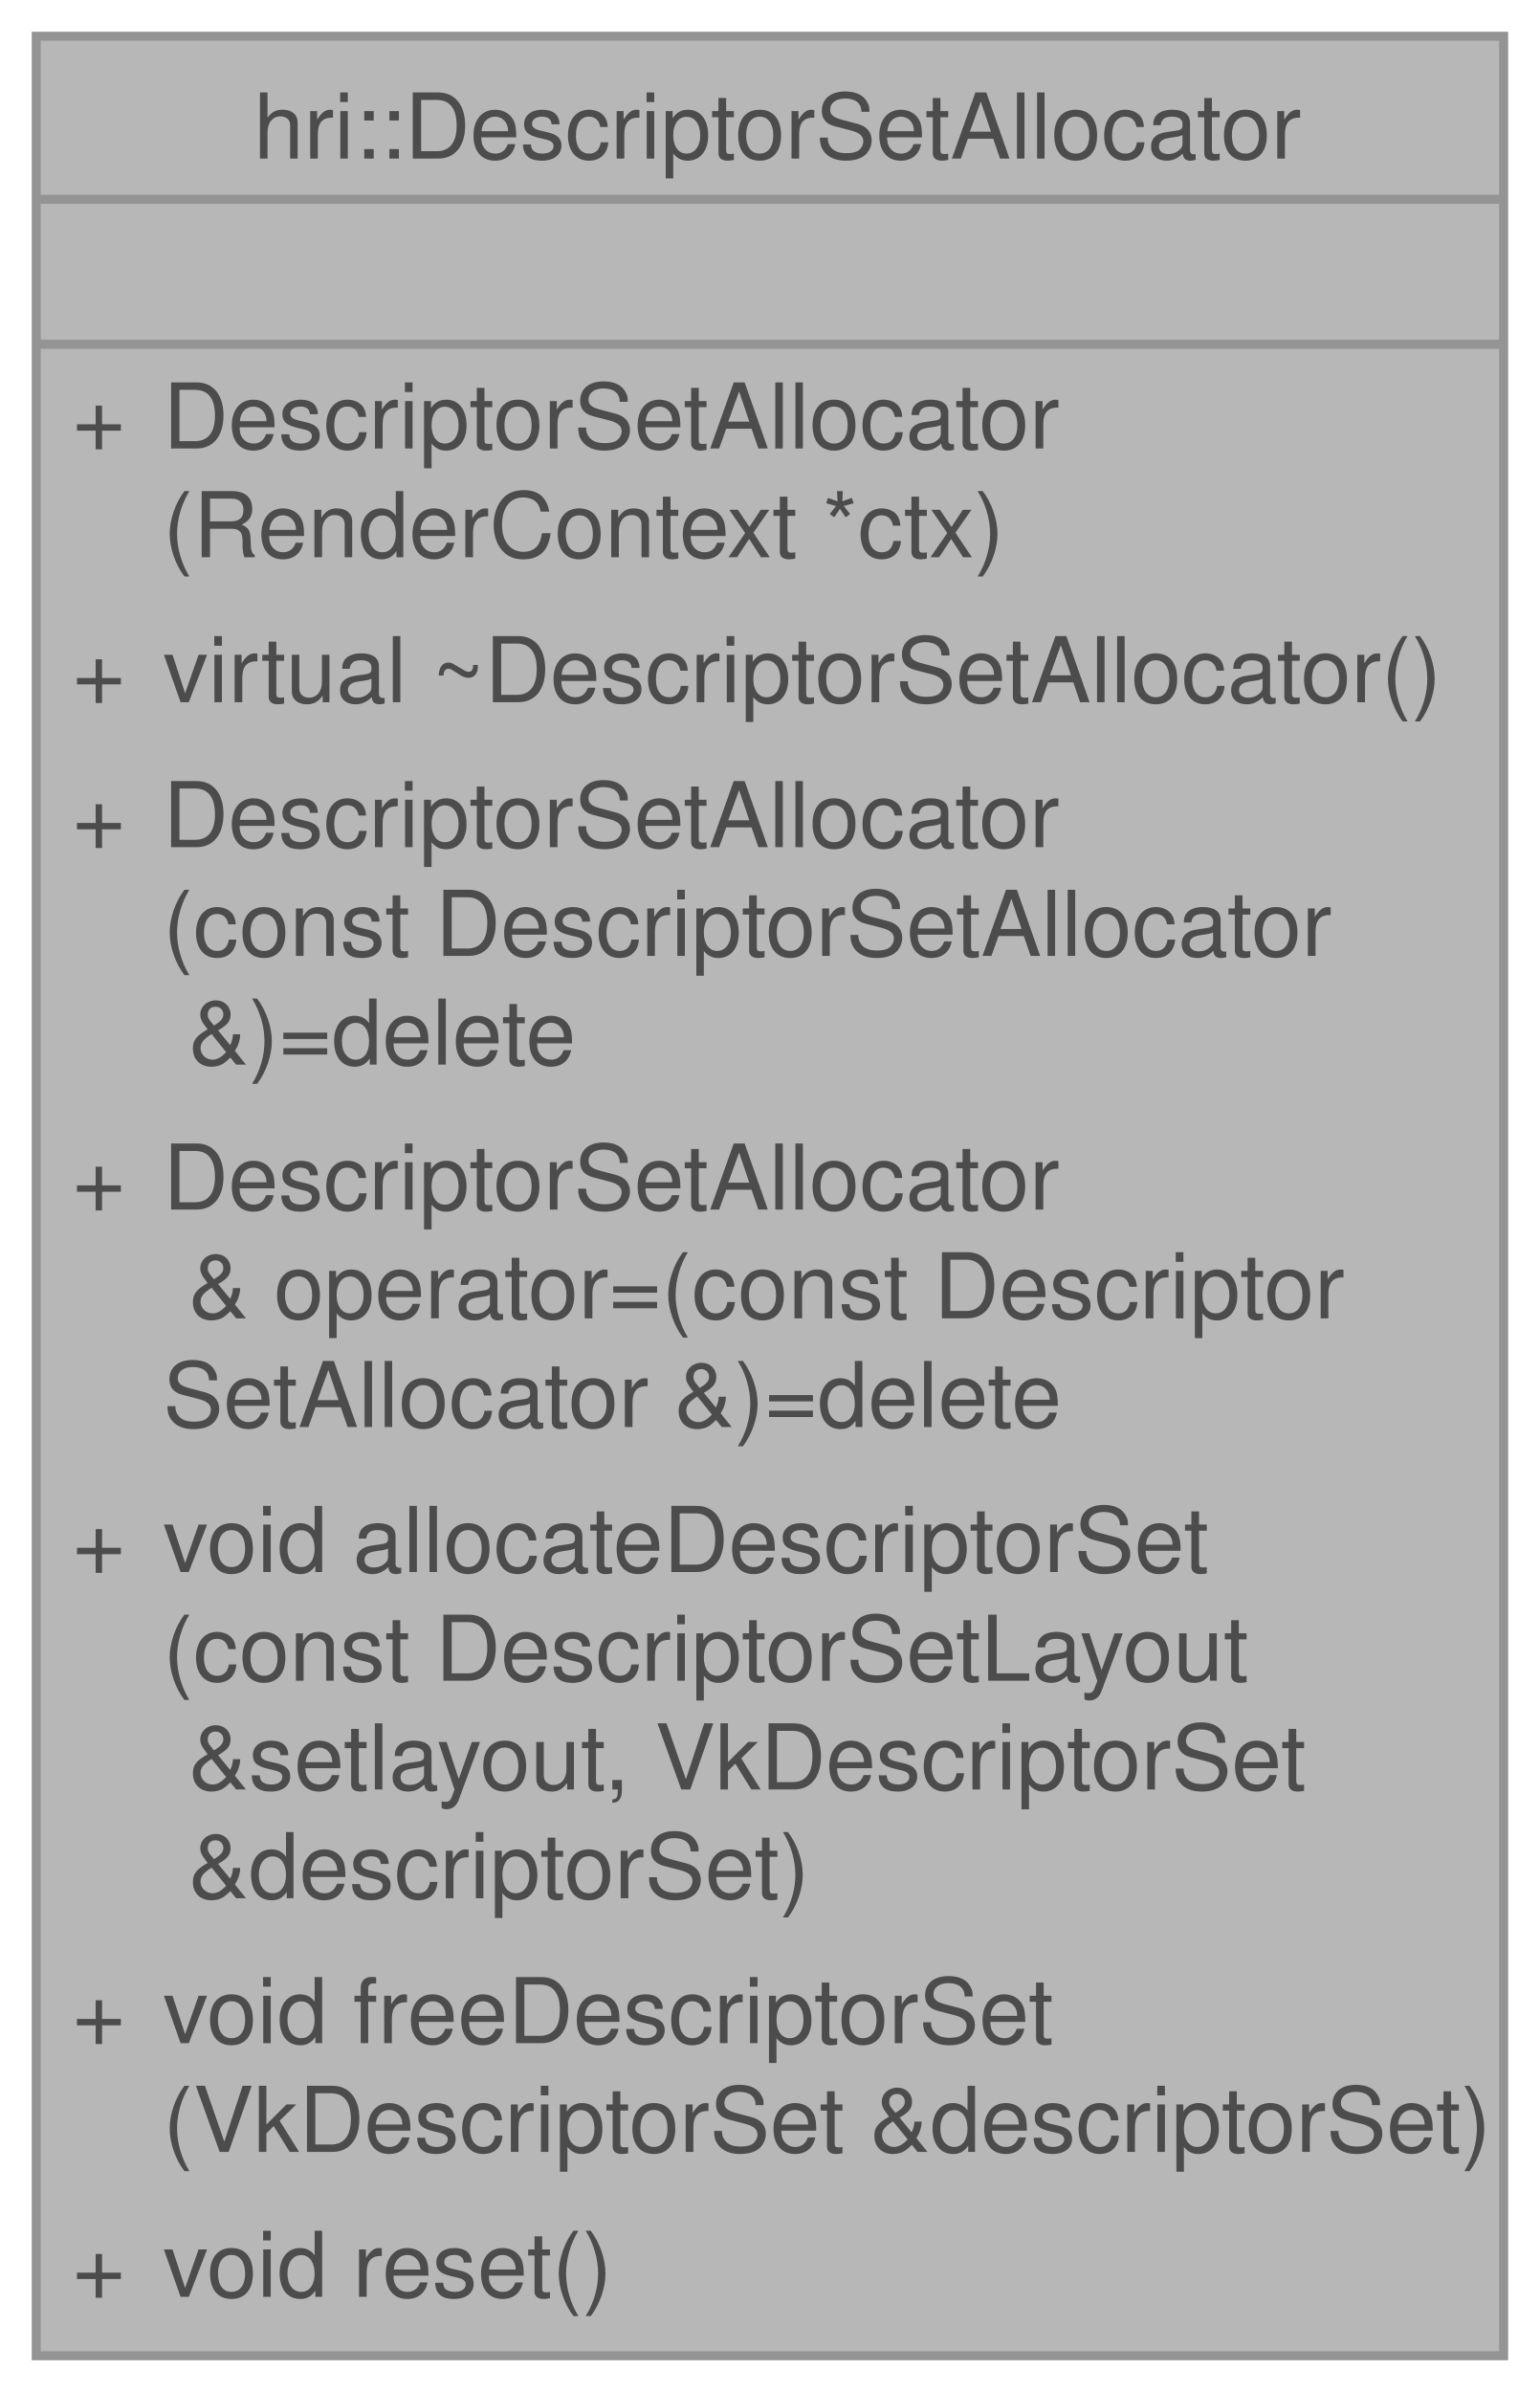
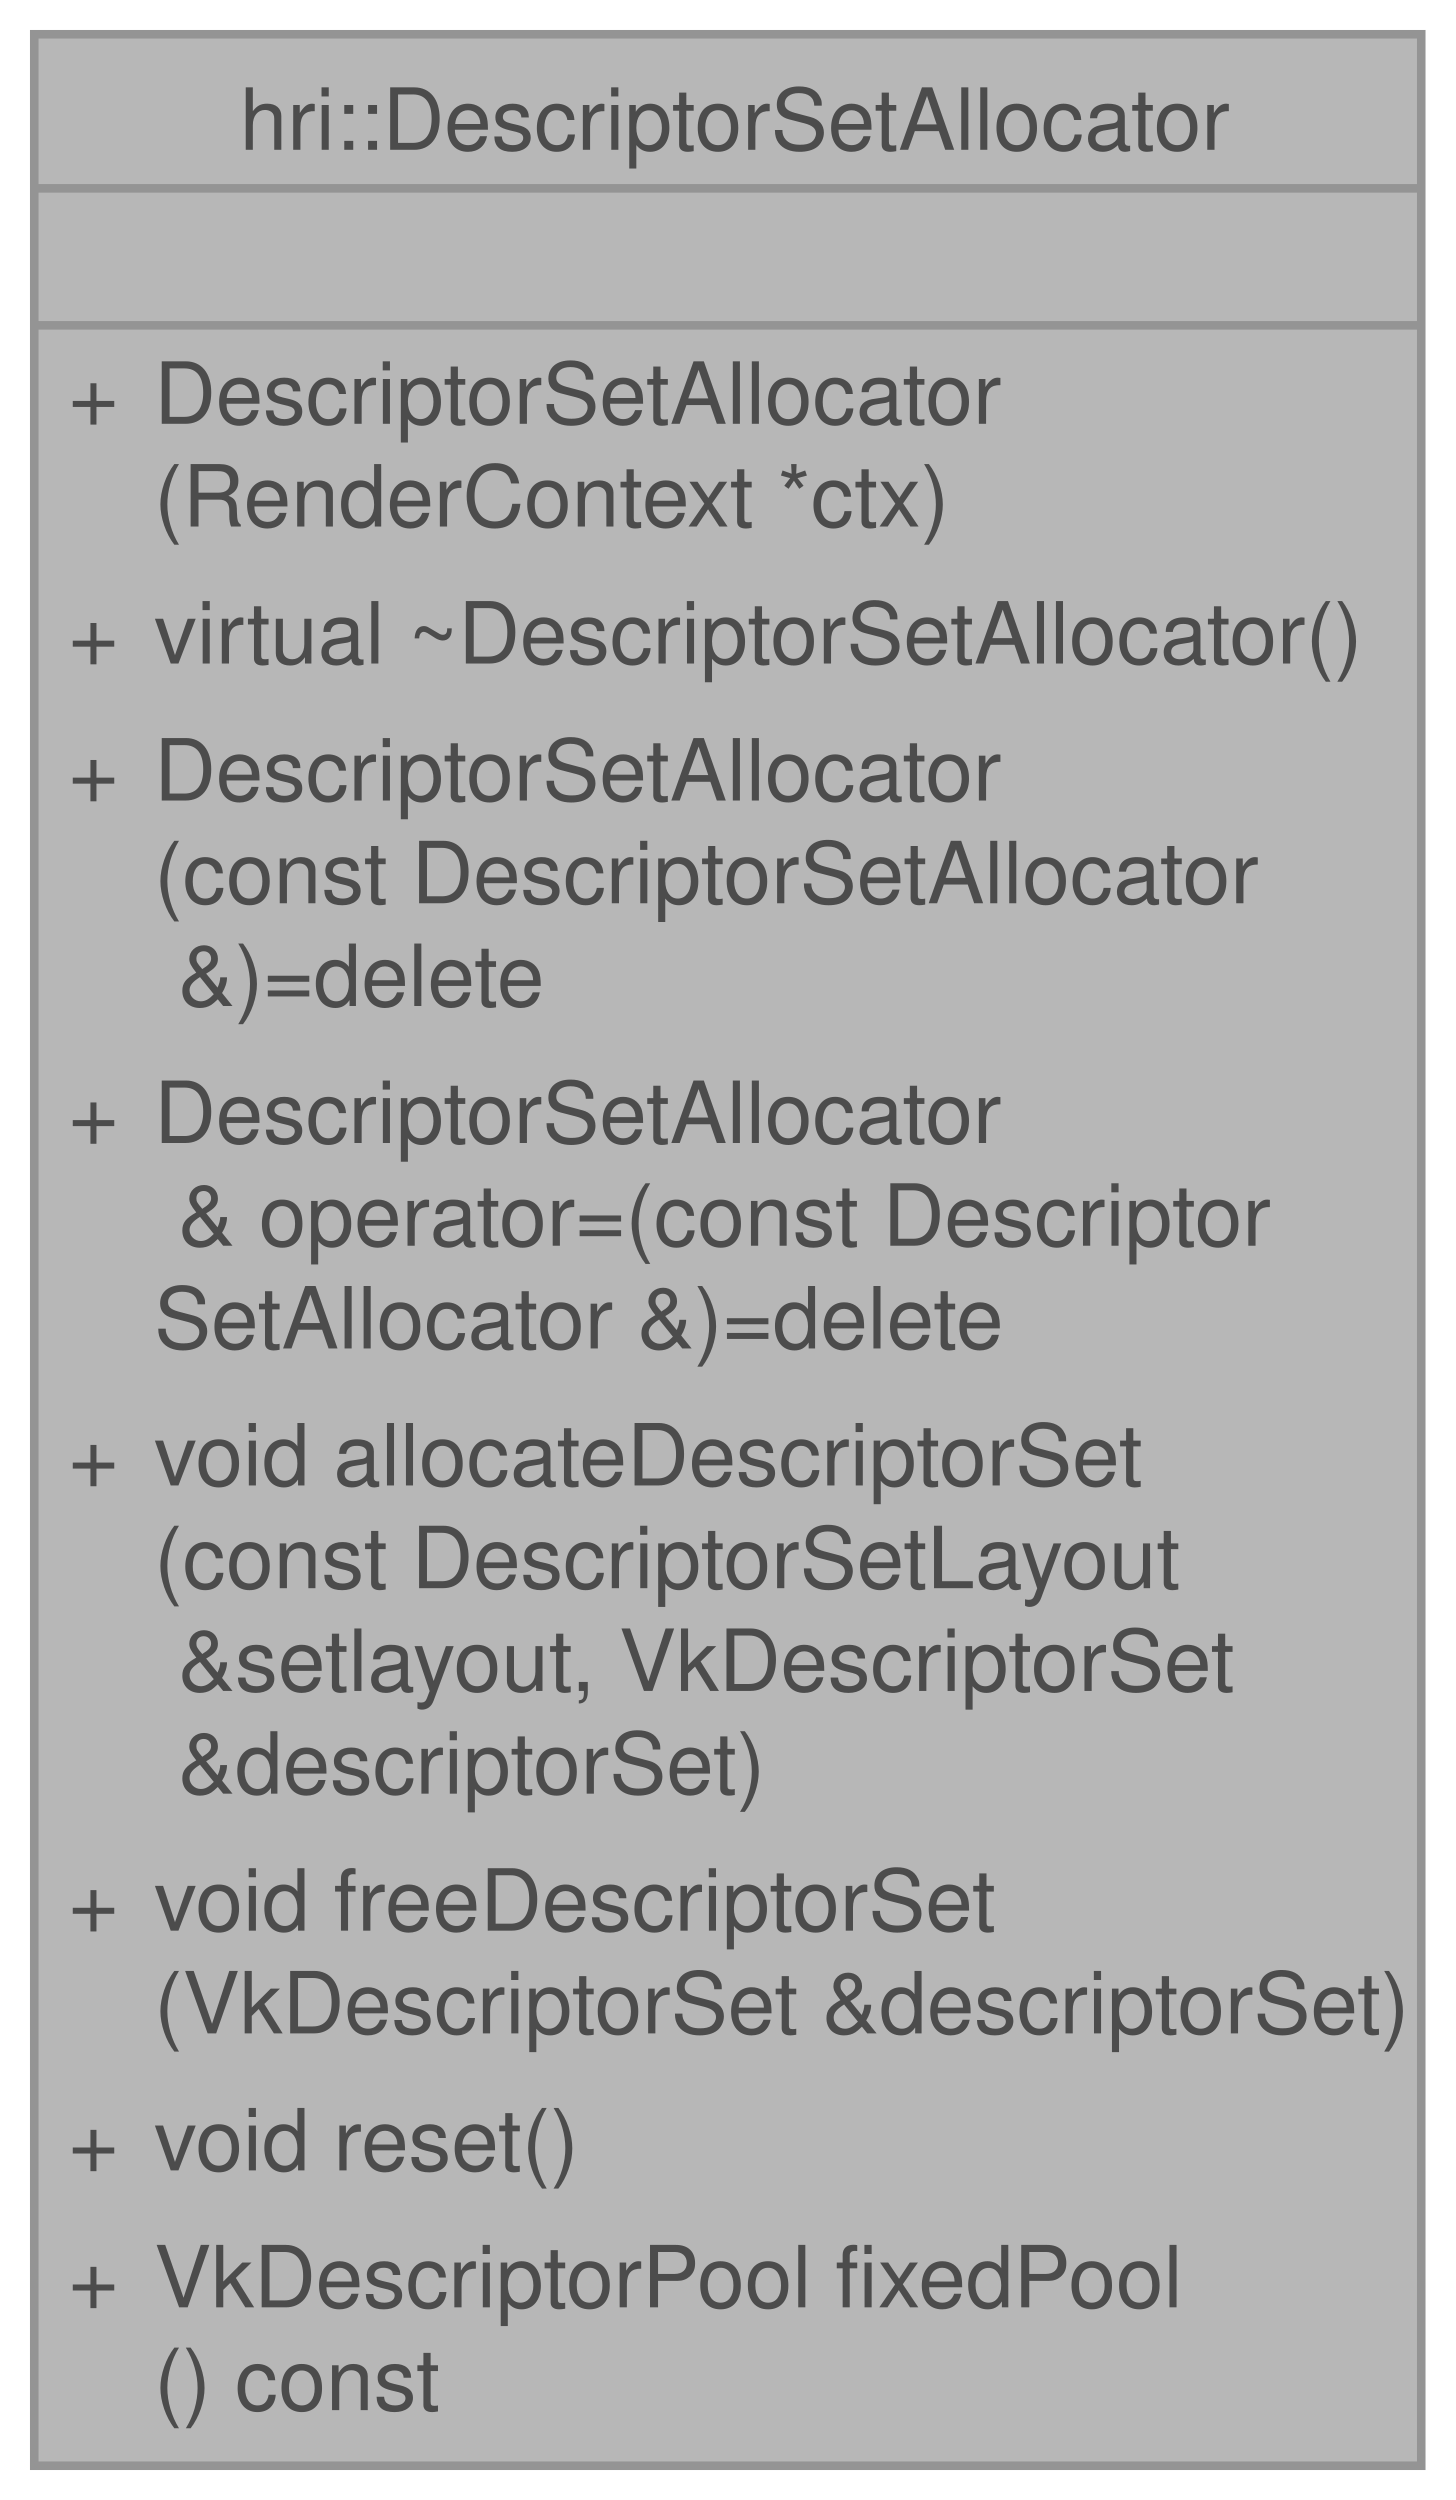
- <svg xmlns="http://www.w3.org/2000/svg" xmlns:xlink="http://www.w3.org/1999/xlink" width="170pt" height="264pt" viewBox="0.00 0.00 170.00 264.00">
+ <svg xmlns="http://www.w3.org/2000/svg" xmlns:xlink="http://www.w3.org/1999/xlink" width="170pt" height="292pt" viewBox="0.00 0.00 170.00 292.00">
  <svg id="main" version="1.1" xml:space="preserve">
    <style type="text/css">
.node, .edge {opacity: 0.7;}
.node.selected, .edge.selected {opacity: 1;}
.edge:hover path { stroke: red; }
.edge:hover polygon { stroke: red; fill: red; }
</style>
    <svg id="graph" class="graph">
-       <g id="graph0" class="graph" transform="scale(1 1) rotate(0) translate(4 260)">
+       <g id="graph0" class="graph" transform="scale(1 1) rotate(0) translate(4 288)">
        <g id="Node000001" class="node">
          <g id="a_Node000001">
            <a xlink:title="The Descriptor Set Allocator handles allocation of Descriptor Sets from descriptor pools.">
-               <polygon fill="#999999" stroke="none" points="162,-256 0,-256 0,0 162,0 162,-256" />
-               <text text-anchor="start" x="24" y="-242.5" font-family="Helvetica,sans-Serif" font-size="10.00">hri::DescriptorSetAllocator</text>
-               <text text-anchor="start" x="79.5" y="-226.5" font-family="Helvetica,sans-Serif" font-size="10.00"> </text>
+               <polygon fill="#999999" stroke="none" points="162,-284 0,-284 0,0 162,0 162,-284" />
+               <text text-anchor="start" x="24" y="-270.5" font-family="Helvetica,sans-Serif" font-size="10.00">hri::DescriptorSetAllocator</text>
+               <text text-anchor="start" x="79.5" y="-254.5" font-family="Helvetica,sans-Serif" font-size="10.00"> </text>
+               <text text-anchor="start" x="4" y="-238.5" font-family="Helvetica,sans-Serif" font-size="10.00">+</text>
+               <text text-anchor="start" x="14" y="-238.5" font-family="Helvetica,sans-Serif" font-size="10.00">DescriptorSetAllocator</text>
+               <text text-anchor="start" x="14" y="-226.5" font-family="Helvetica,sans-Serif" font-size="10.00">(RenderContext *ctx)</text>
              <text text-anchor="start" x="4" y="-210.5" font-family="Helvetica,sans-Serif" font-size="10.00">+</text>
-               <text text-anchor="start" x="14" y="-210.5" font-family="Helvetica,sans-Serif" font-size="10.00">DescriptorSetAllocator</text>
-               <text text-anchor="start" x="14" y="-198.5" font-family="Helvetica,sans-Serif" font-size="10.00">(RenderContext *ctx)</text>
-               <text text-anchor="start" x="4" y="-182.5" font-family="Helvetica,sans-Serif" font-size="10.00">+</text>
-               <text text-anchor="start" x="14" y="-182.5" font-family="Helvetica,sans-Serif" font-size="10.00">virtual ~DescriptorSetAllocator()</text>
-               <text text-anchor="start" x="4" y="-166.5" font-family="Helvetica,sans-Serif" font-size="10.00">+</text>
-               <text text-anchor="start" x="14" y="-166.5" font-family="Helvetica,sans-Serif" font-size="10.00">DescriptorSetAllocator</text>
-               <text text-anchor="start" x="14" y="-154.5" font-family="Helvetica,sans-Serif" font-size="10.00">(const DescriptorSetAllocator</text>
-               <text text-anchor="start" x="14" y="-142.5" font-family="Helvetica,sans-Serif" font-size="10.00"> &amp;)=delete</text>
-               <text text-anchor="start" x="4" y="-126.5" font-family="Helvetica,sans-Serif" font-size="10.00">+</text>
-               <text text-anchor="start" x="14" y="-126.5" font-family="Helvetica,sans-Serif" font-size="10.00">DescriptorSetAllocator</text>
-               <text text-anchor="start" x="14" y="-114.5" font-family="Helvetica,sans-Serif" font-size="10.00"> &amp; operator=(const Descriptor</text>
-               <text text-anchor="start" x="14" y="-102.5" font-family="Helvetica,sans-Serif" font-size="10.00">SetAllocator &amp;)=delete</text>
-               <text text-anchor="start" x="4" y="-86.5" font-family="Helvetica,sans-Serif" font-size="10.00">+</text>
-               <text text-anchor="start" x="14" y="-86.5" font-family="Helvetica,sans-Serif" font-size="10.00">void allocateDescriptorSet</text>
-               <text text-anchor="start" x="14" y="-74.5" font-family="Helvetica,sans-Serif" font-size="10.00">(const DescriptorSetLayout</text>
-               <text text-anchor="start" x="14" y="-62.5" font-family="Helvetica,sans-Serif" font-size="10.00"> &amp;setlayout, VkDescriptorSet</text>
-               <text text-anchor="start" x="14" y="-50.5" font-family="Helvetica,sans-Serif" font-size="10.00"> &amp;descriptorSet)</text>
+               <text text-anchor="start" x="14" y="-210.5" font-family="Helvetica,sans-Serif" font-size="10.00">virtual ~DescriptorSetAllocator()</text>
+               <text text-anchor="start" x="4" y="-194.5" font-family="Helvetica,sans-Serif" font-size="10.00">+</text>
+               <text text-anchor="start" x="14" y="-194.5" font-family="Helvetica,sans-Serif" font-size="10.00">DescriptorSetAllocator</text>
+               <text text-anchor="start" x="14" y="-182.5" font-family="Helvetica,sans-Serif" font-size="10.00">(const DescriptorSetAllocator</text>
+               <text text-anchor="start" x="14" y="-170.5" font-family="Helvetica,sans-Serif" font-size="10.00"> &amp;)=delete</text>
+               <text text-anchor="start" x="4" y="-154.5" font-family="Helvetica,sans-Serif" font-size="10.00">+</text>
+               <text text-anchor="start" x="14" y="-154.5" font-family="Helvetica,sans-Serif" font-size="10.00">DescriptorSetAllocator</text>
+               <text text-anchor="start" x="14" y="-142.5" font-family="Helvetica,sans-Serif" font-size="10.00"> &amp; operator=(const Descriptor</text>
+               <text text-anchor="start" x="14" y="-130.5" font-family="Helvetica,sans-Serif" font-size="10.00">SetAllocator &amp;)=delete</text>
+               <text text-anchor="start" x="4" y="-114.5" font-family="Helvetica,sans-Serif" font-size="10.00">+</text>
+               <text text-anchor="start" x="14" y="-114.5" font-family="Helvetica,sans-Serif" font-size="10.00">void allocateDescriptorSet</text>
+               <text text-anchor="start" x="14" y="-102.5" font-family="Helvetica,sans-Serif" font-size="10.00">(const DescriptorSetLayout</text>
+               <text text-anchor="start" x="14" y="-90.5" font-family="Helvetica,sans-Serif" font-size="10.00"> &amp;setlayout, VkDescriptorSet</text>
+               <text text-anchor="start" x="14" y="-78.5" font-family="Helvetica,sans-Serif" font-size="10.00"> &amp;descriptorSet)</text>
+               <text text-anchor="start" x="4" y="-62.5" font-family="Helvetica,sans-Serif" font-size="10.00">+</text>
+               <text text-anchor="start" x="14" y="-62.5" font-family="Helvetica,sans-Serif" font-size="10.00">void freeDescriptorSet</text>
+               <text text-anchor="start" x="14" y="-50.5" font-family="Helvetica,sans-Serif" font-size="10.00">(VkDescriptorSet &amp;descriptorSet)</text>
              <text text-anchor="start" x="4" y="-34.5" font-family="Helvetica,sans-Serif" font-size="10.00">+</text>
-               <text text-anchor="start" x="14" y="-34.5" font-family="Helvetica,sans-Serif" font-size="10.00">void freeDescriptorSet</text>
-               <text text-anchor="start" x="14" y="-22.5" font-family="Helvetica,sans-Serif" font-size="10.00">(VkDescriptorSet &amp;descriptorSet)</text>
-               <text text-anchor="start" x="4" y="-6.5" font-family="Helvetica,sans-Serif" font-size="10.00">+</text>
-               <text text-anchor="start" x="14" y="-6.5" font-family="Helvetica,sans-Serif" font-size="10.00">void reset()</text>
-               <polygon fill="#666666" stroke="#666666" points="0,-238 0,-238 162,-238 162,-238 0,-238" />
-               <polygon fill="#666666" stroke="#666666" points="0,-222 0,-222 162,-222 162,-222 0,-222" />
-               <polygon fill="none" stroke="#666666" points="0,0 0,-256 162,-256 162,0 0,0" />
+               <text text-anchor="start" x="14" y="-34.5" font-family="Helvetica,sans-Serif" font-size="10.00">void reset()</text>
+               <text text-anchor="start" x="4" y="-18.5" font-family="Helvetica,sans-Serif" font-size="10.00">+</text>
+               <text text-anchor="start" x="14" y="-18.5" font-family="Helvetica,sans-Serif" font-size="10.00">VkDescriptorPool fixedPool</text>
+               <text text-anchor="start" x="14" y="-6.5" font-family="Helvetica,sans-Serif" font-size="10.00">() const</text>
+               <polygon fill="#666666" stroke="#666666" points="0,-266 0,-266 162,-266 162,-266 0,-266" />
+               <polygon fill="#666666" stroke="#666666" points="0,-250 0,-250 162,-250 162,-250 0,-250" />
+               <polygon fill="none" stroke="#666666" points="0,0 0,-284 162,-284 162,0 0,0" />
            </a>
          </g>
        </g>
      </g>
    </svg>
  </svg>
  <style type="text/css">

[data-mouse-over-selected='false'] { opacity: 0.7; }
[data-mouse-over-selected='true']  { opacity: 1.0; }

</style>
</svg>
